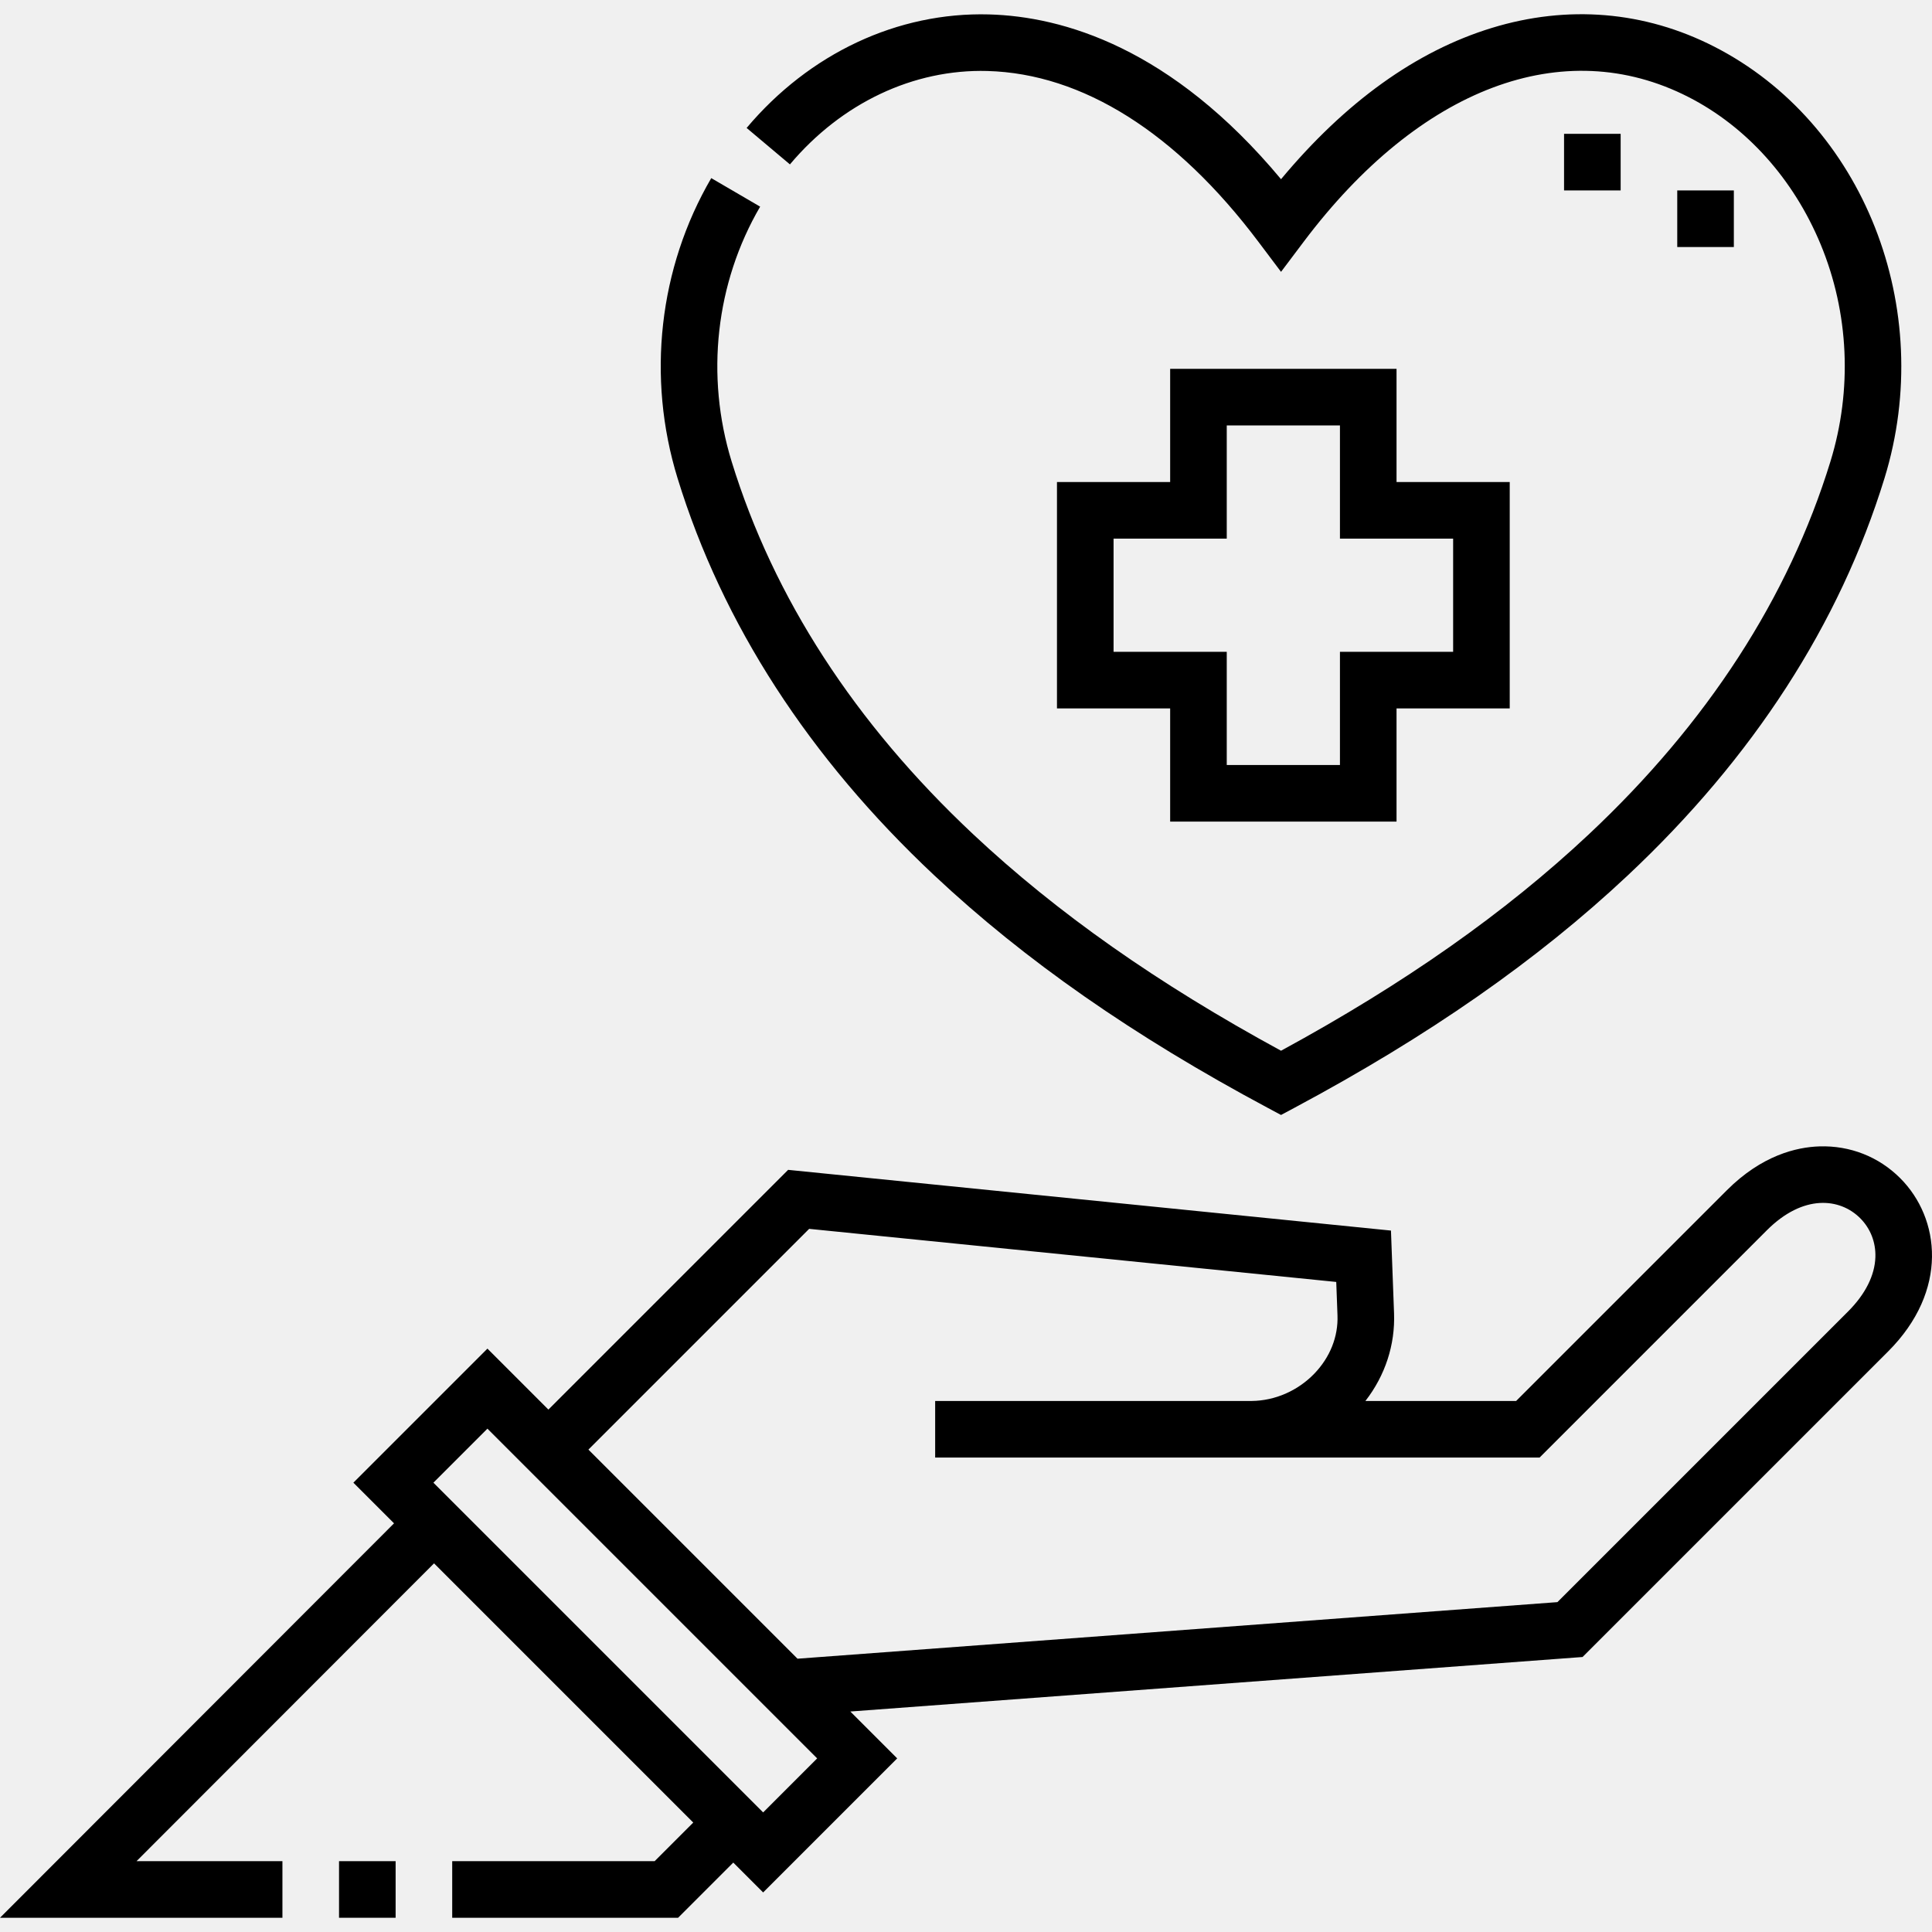
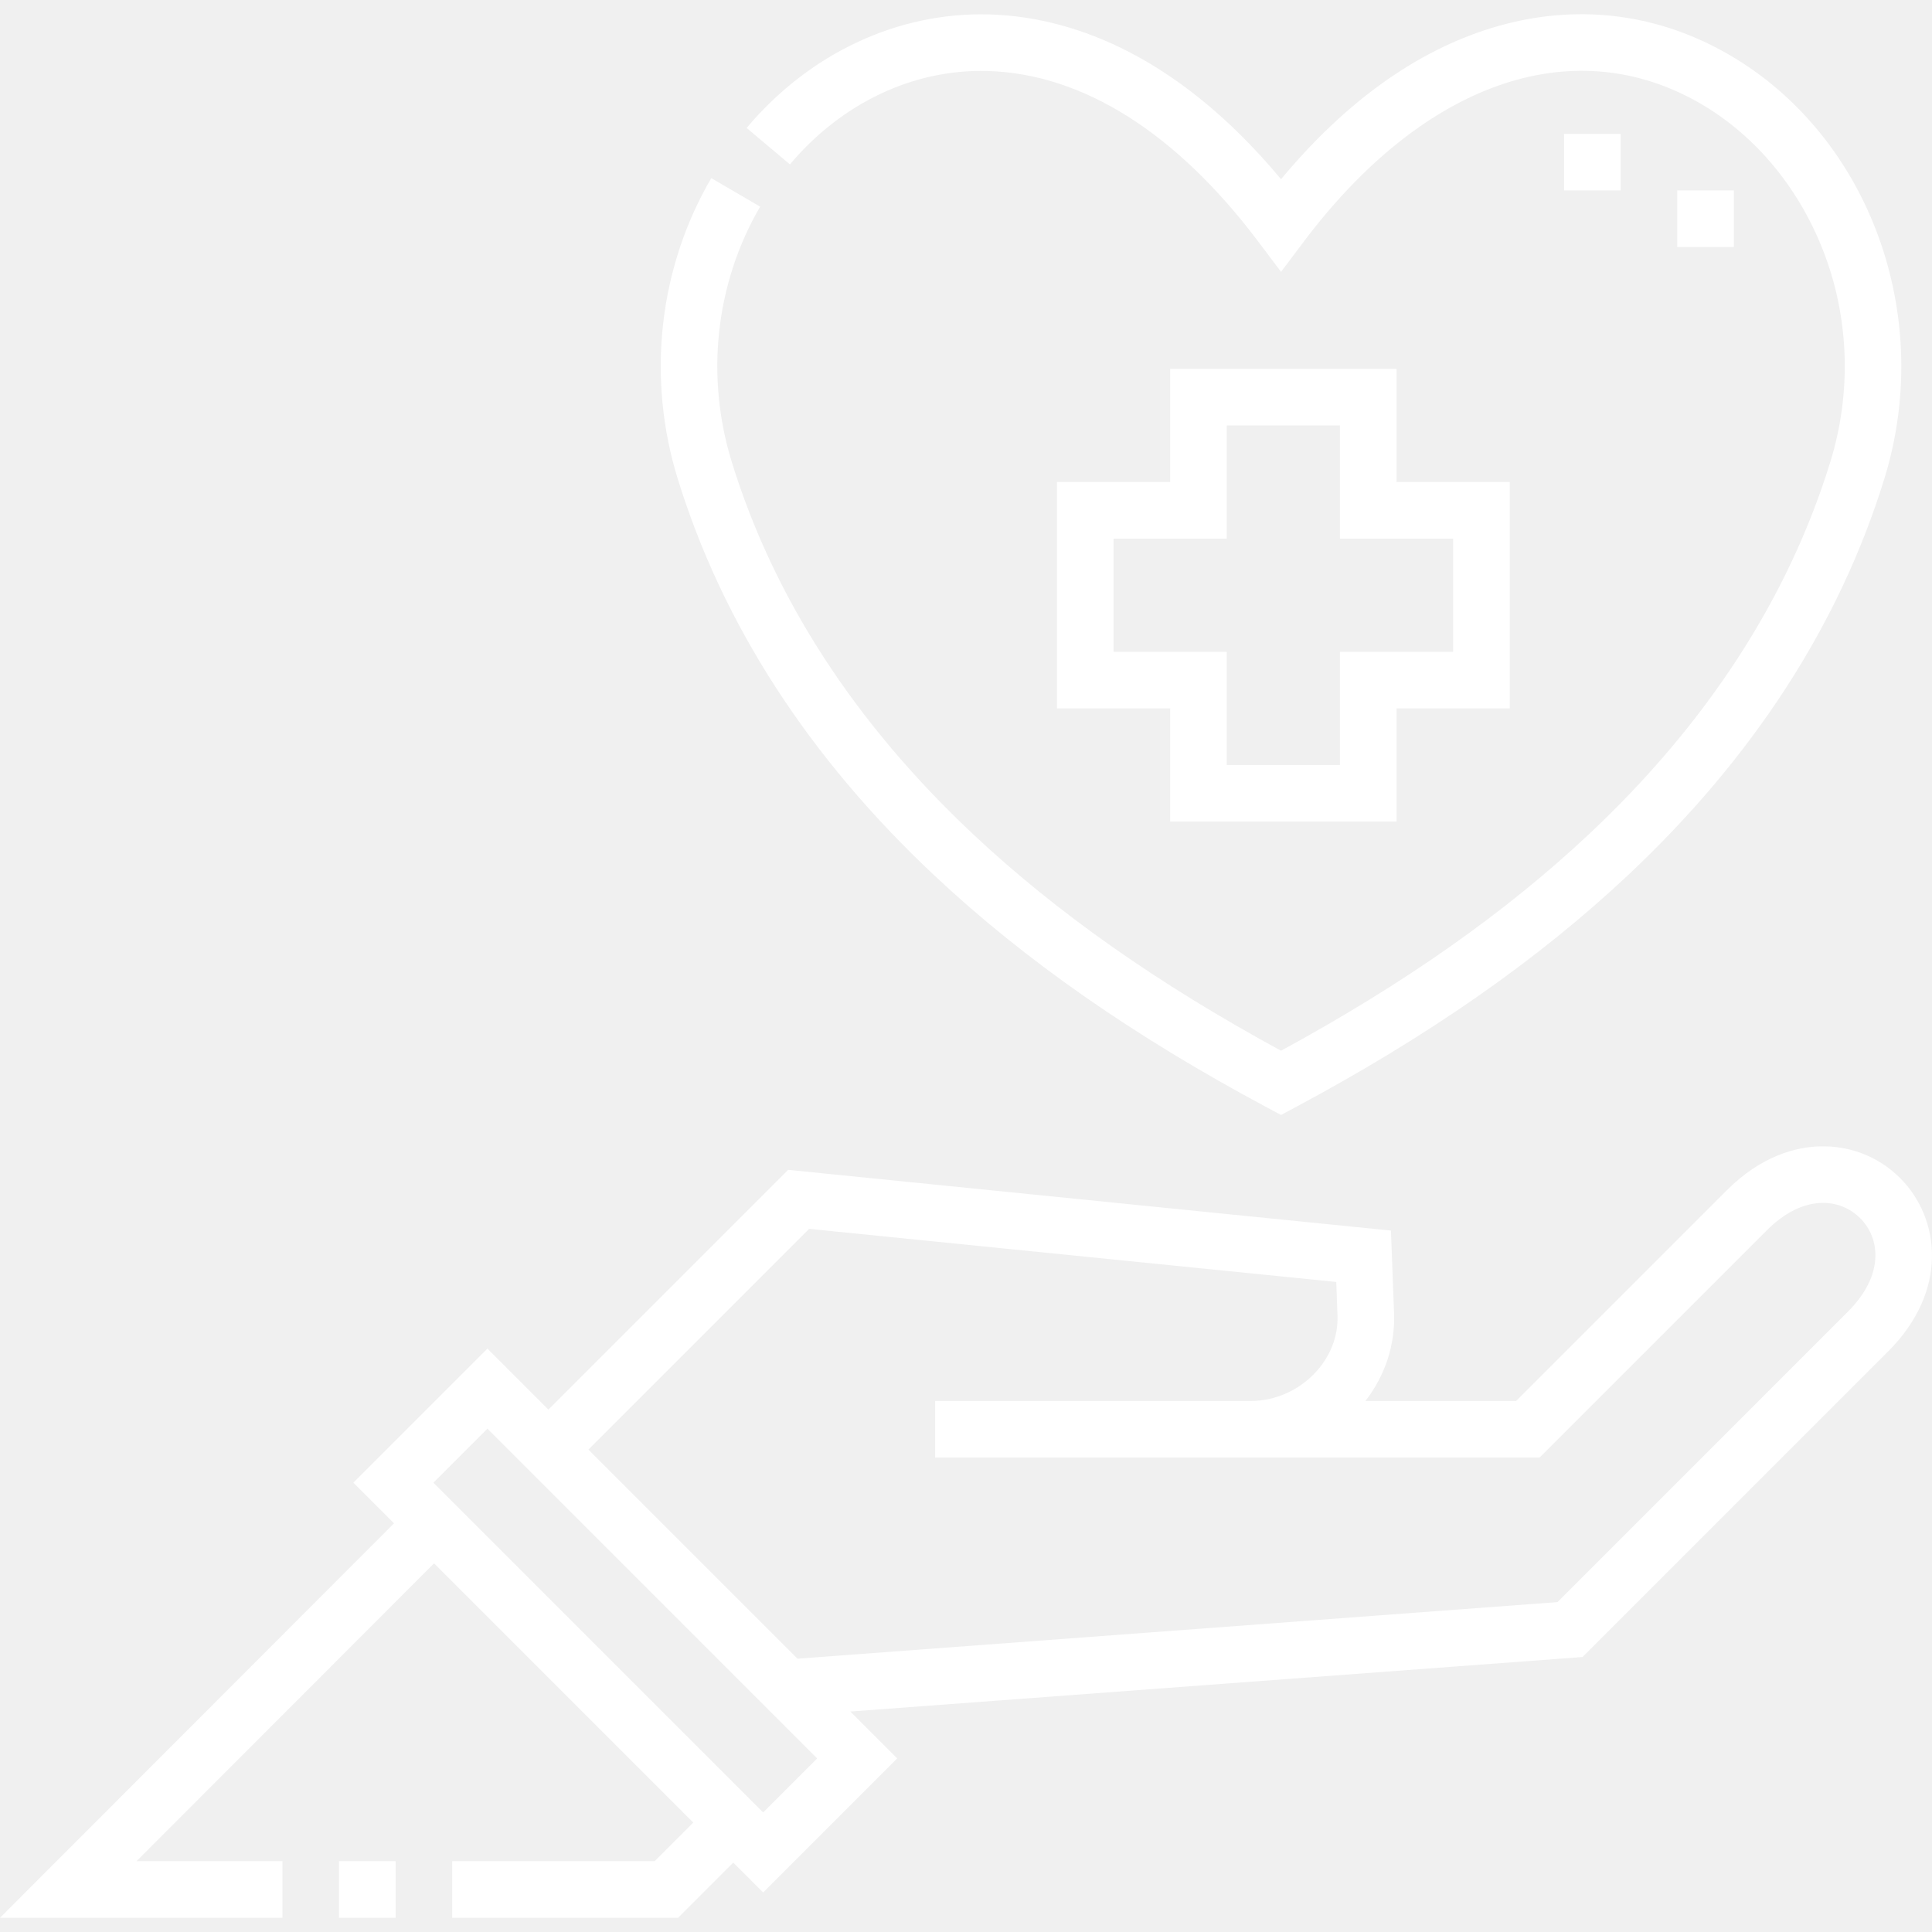
<svg xmlns="http://www.w3.org/2000/svg" id="Capa_1" enable-background="new 0 0 512.059 512.059" height="512" viewBox="0 0 512.059 512.059" width="512">
  <g>
-     <path d="m247.663 232.049c23.928 22.457 52.819 42.597 88.328 61.574l3.535 1.889 3.535-1.889c35.509-18.977 64.401-39.118 88.328-61.574 33.281-31.235 56.187-66.664 68.081-105.301 13.856-45.01-5.563-94.195-45.17-114.409-18.408-9.395-38.781-11.101-58.914-4.936-20.031 6.133-38.79 19.605-55.86 40.093-29.098-34.918-57.87-43.141-77.416-43.674-24.193-.653-47.574 10.309-64.224 30.09l11.477 9.659c13.69-16.266 32.748-25.294 52.338-24.755 25.224.688 50.063 16.343 71.832 45.271l5.993 7.963 5.993-7.963c30.785-40.91 68.899-55.262 101.963-38.389 15.417 7.868 27.865 21.732 35.053 39.041 7.528 18.129 8.452 38.583 2.6 57.594-11.118 36.115-32.654 69.348-64.01 98.777-22.161 20.799-48.884 39.592-81.599 57.376-32.715-17.785-59.437-36.578-81.598-57.376-31.356-29.429-52.893-62.662-64.011-98.777-6.996-22.727-4.243-47.352 7.552-67.563l-12.955-7.561c-13.903 23.822-17.159 52.812-8.933 79.536 11.896 38.641 34.802 74.069 68.082 105.304z" />
-     <path d="m503.627 312.26c-5.689-5.69-13.298-8.674-21.403-8.421-6.085.195-15.28 2.369-24.533 11.623l-55.853 55.851h-39.947c5.229-6.744 7.902-14.861 7.589-23.247l-.818-21.914-159.777-16.093-63.537 63.538-16.157-16.158-35.532 35.532 10.775 10.775-104.434 104.542 74.855-.001v-15l-38.67.001 78.852-78.936 68.703 68.703-10.229 10.229-53.657.001v15l59.87-.001 14.623-14.623 7.916 7.916 35.531-35.532-12.423-12.423 194.074-14.448 80.978-80.978c16.132-16.13 13.822-35.318 3.204-45.936zm-301.363 168.105-87.394-87.394 14.319-14.319 87.393 87.394zm287.554-132.775-77.04 77.04-201.405 14.994-55.42-55.42 58.507-58.507 139.699 14.071.33 8.859c.211 5.629-1.966 11.11-6.13 15.434-4.383 4.549-10.418 7.184-16.594 7.253h-83.909v15h83.66v.001c.107 0 .214 0 .32-.001h76.214l60.245-60.245c9.646-9.644 19.368-8.558 24.725-3.202 2.728 2.728 4.16 6.392 4.034 10.317-.155 4.845-2.657 9.826-7.236 14.406z" />
-     <path d="m89.855 493.286h15v15h-15z" />
-     <path d="m310.14 97.758v30h-30v60h30v30h60v-30h30v-60h-30v-30zm75 45v30h-30v30h-30v-30h-30v-30h30v-30h30v30z" />
-     <path d="m414.539 35.472h15v15h-15z" />
-     <path d="m444.54 50.472h15v15h-15z" />
+     <path fill="#FFFFFF" d="m247.663 232.049c23.928 22.457 52.819 42.597 88.328 61.574l3.535 1.889 3.535-1.889c35.509-18.977 64.401-39.118 88.328-61.574 33.281-31.235 56.187-66.664 68.081-105.301 13.856-45.01-5.563-94.195-45.17-114.409-18.408-9.395-38.781-11.101-58.914-4.936-20.031 6.133-38.79 19.605-55.86 40.093-29.098-34.918-57.87-43.141-77.416-43.674-24.193-.653-47.574 10.309-64.224 30.09l11.477 9.659c13.69-16.266 32.748-25.294 52.338-24.755 25.224.688 50.063 16.343 71.832 45.271l5.993 7.963 5.993-7.963c30.785-40.91 68.899-55.262 101.963-38.389 15.417 7.868 27.865 21.732 35.053 39.041 7.528 18.129 8.452 38.583 2.6 57.594-11.118 36.115-32.654 69.348-64.01 98.777-22.161 20.799-48.884 39.592-81.599 57.376-32.715-17.785-59.437-36.578-81.598-57.376-31.356-29.429-52.893-62.662-64.011-98.777-6.996-22.727-4.243-47.352 7.552-67.563l-12.955-7.561c-13.903 23.822-17.159 52.812-8.933 79.536 11.896 38.641 34.802 74.069 68.082 105.304z" />
+     <path fill="#FFFFFF" d="m503.627 312.26c-5.689-5.69-13.298-8.674-21.403-8.421-6.085.195-15.28 2.369-24.533 11.623l-55.853 55.851h-39.947c5.229-6.744 7.902-14.861 7.589-23.247l-.818-21.914-159.777-16.093-63.537 63.538-16.157-16.158-35.532 35.532 10.775 10.775-104.434 104.542 74.855-.001v-15l-38.67.001 78.852-78.936 68.703 68.703-10.229 10.229-53.657.001v15l59.87-.001 14.623-14.623 7.916 7.916 35.531-35.532-12.423-12.423 194.074-14.448 80.978-80.978c16.132-16.13 13.822-35.318 3.204-45.936zm-301.363 168.105-87.394-87.394 14.319-14.319 87.393 87.394zm287.554-132.775-77.04 77.04-201.405 14.994-55.42-55.42 58.507-58.507 139.699 14.071.33 8.859c.211 5.629-1.966 11.11-6.13 15.434-4.383 4.549-10.418 7.184-16.594 7.253h-83.909v15h83.66v.001c.107 0 .214 0 .32-.001h76.214l60.245-60.245c9.646-9.644 19.368-8.558 24.725-3.202 2.728 2.728 4.16 6.392 4.034 10.317-.155 4.845-2.657 9.826-7.236 14.406z" />
+     <path fill="#FFFFFF" d="m89.855 493.286h15v15h-15z" />
+     <path fill="#FFFFFF" d="m310.14 97.758v30h-30v60h30v30h60v-30h30v-60h-30v-30zm75 45v30h-30v30h-30v-30h-30v-30h30v-30h30v30z" />
+     <path fill="#FFFFFF" d="m414.539 35.472h15v15h-15z" />
+     <path fill="#FFFFFF" d="m444.54 50.472h15v15h-15z" />
  </g>
</svg>
